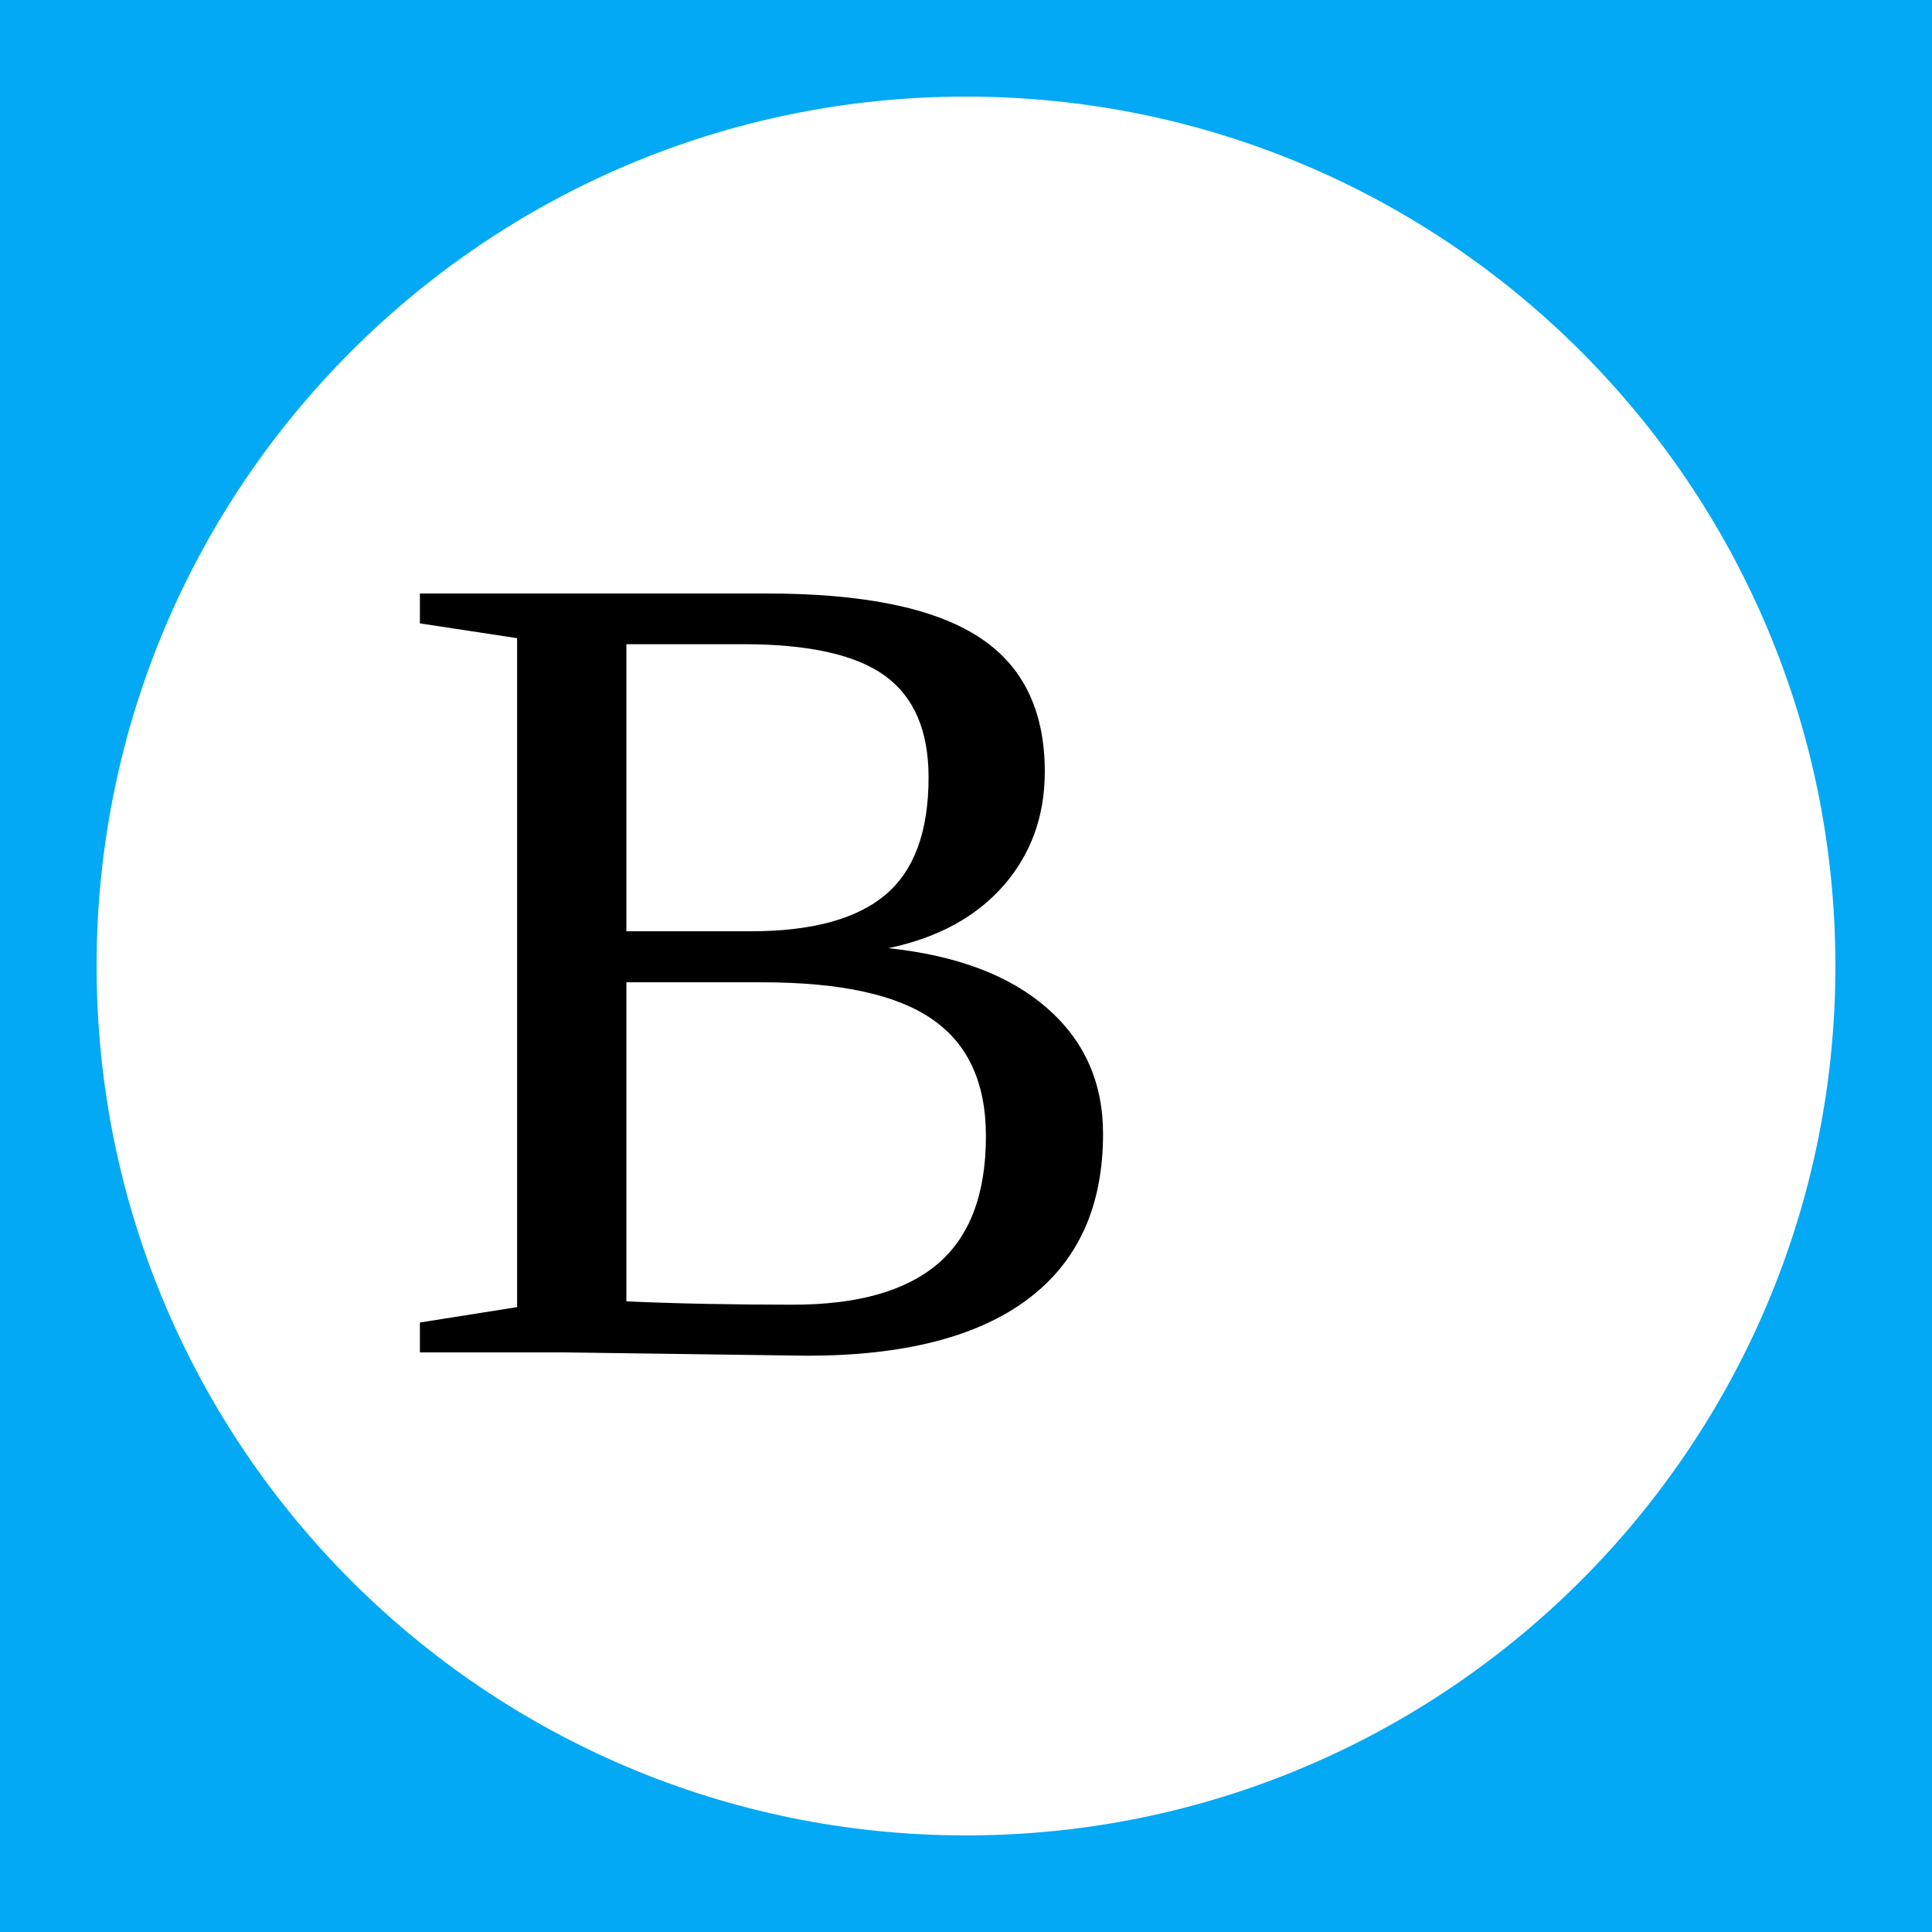
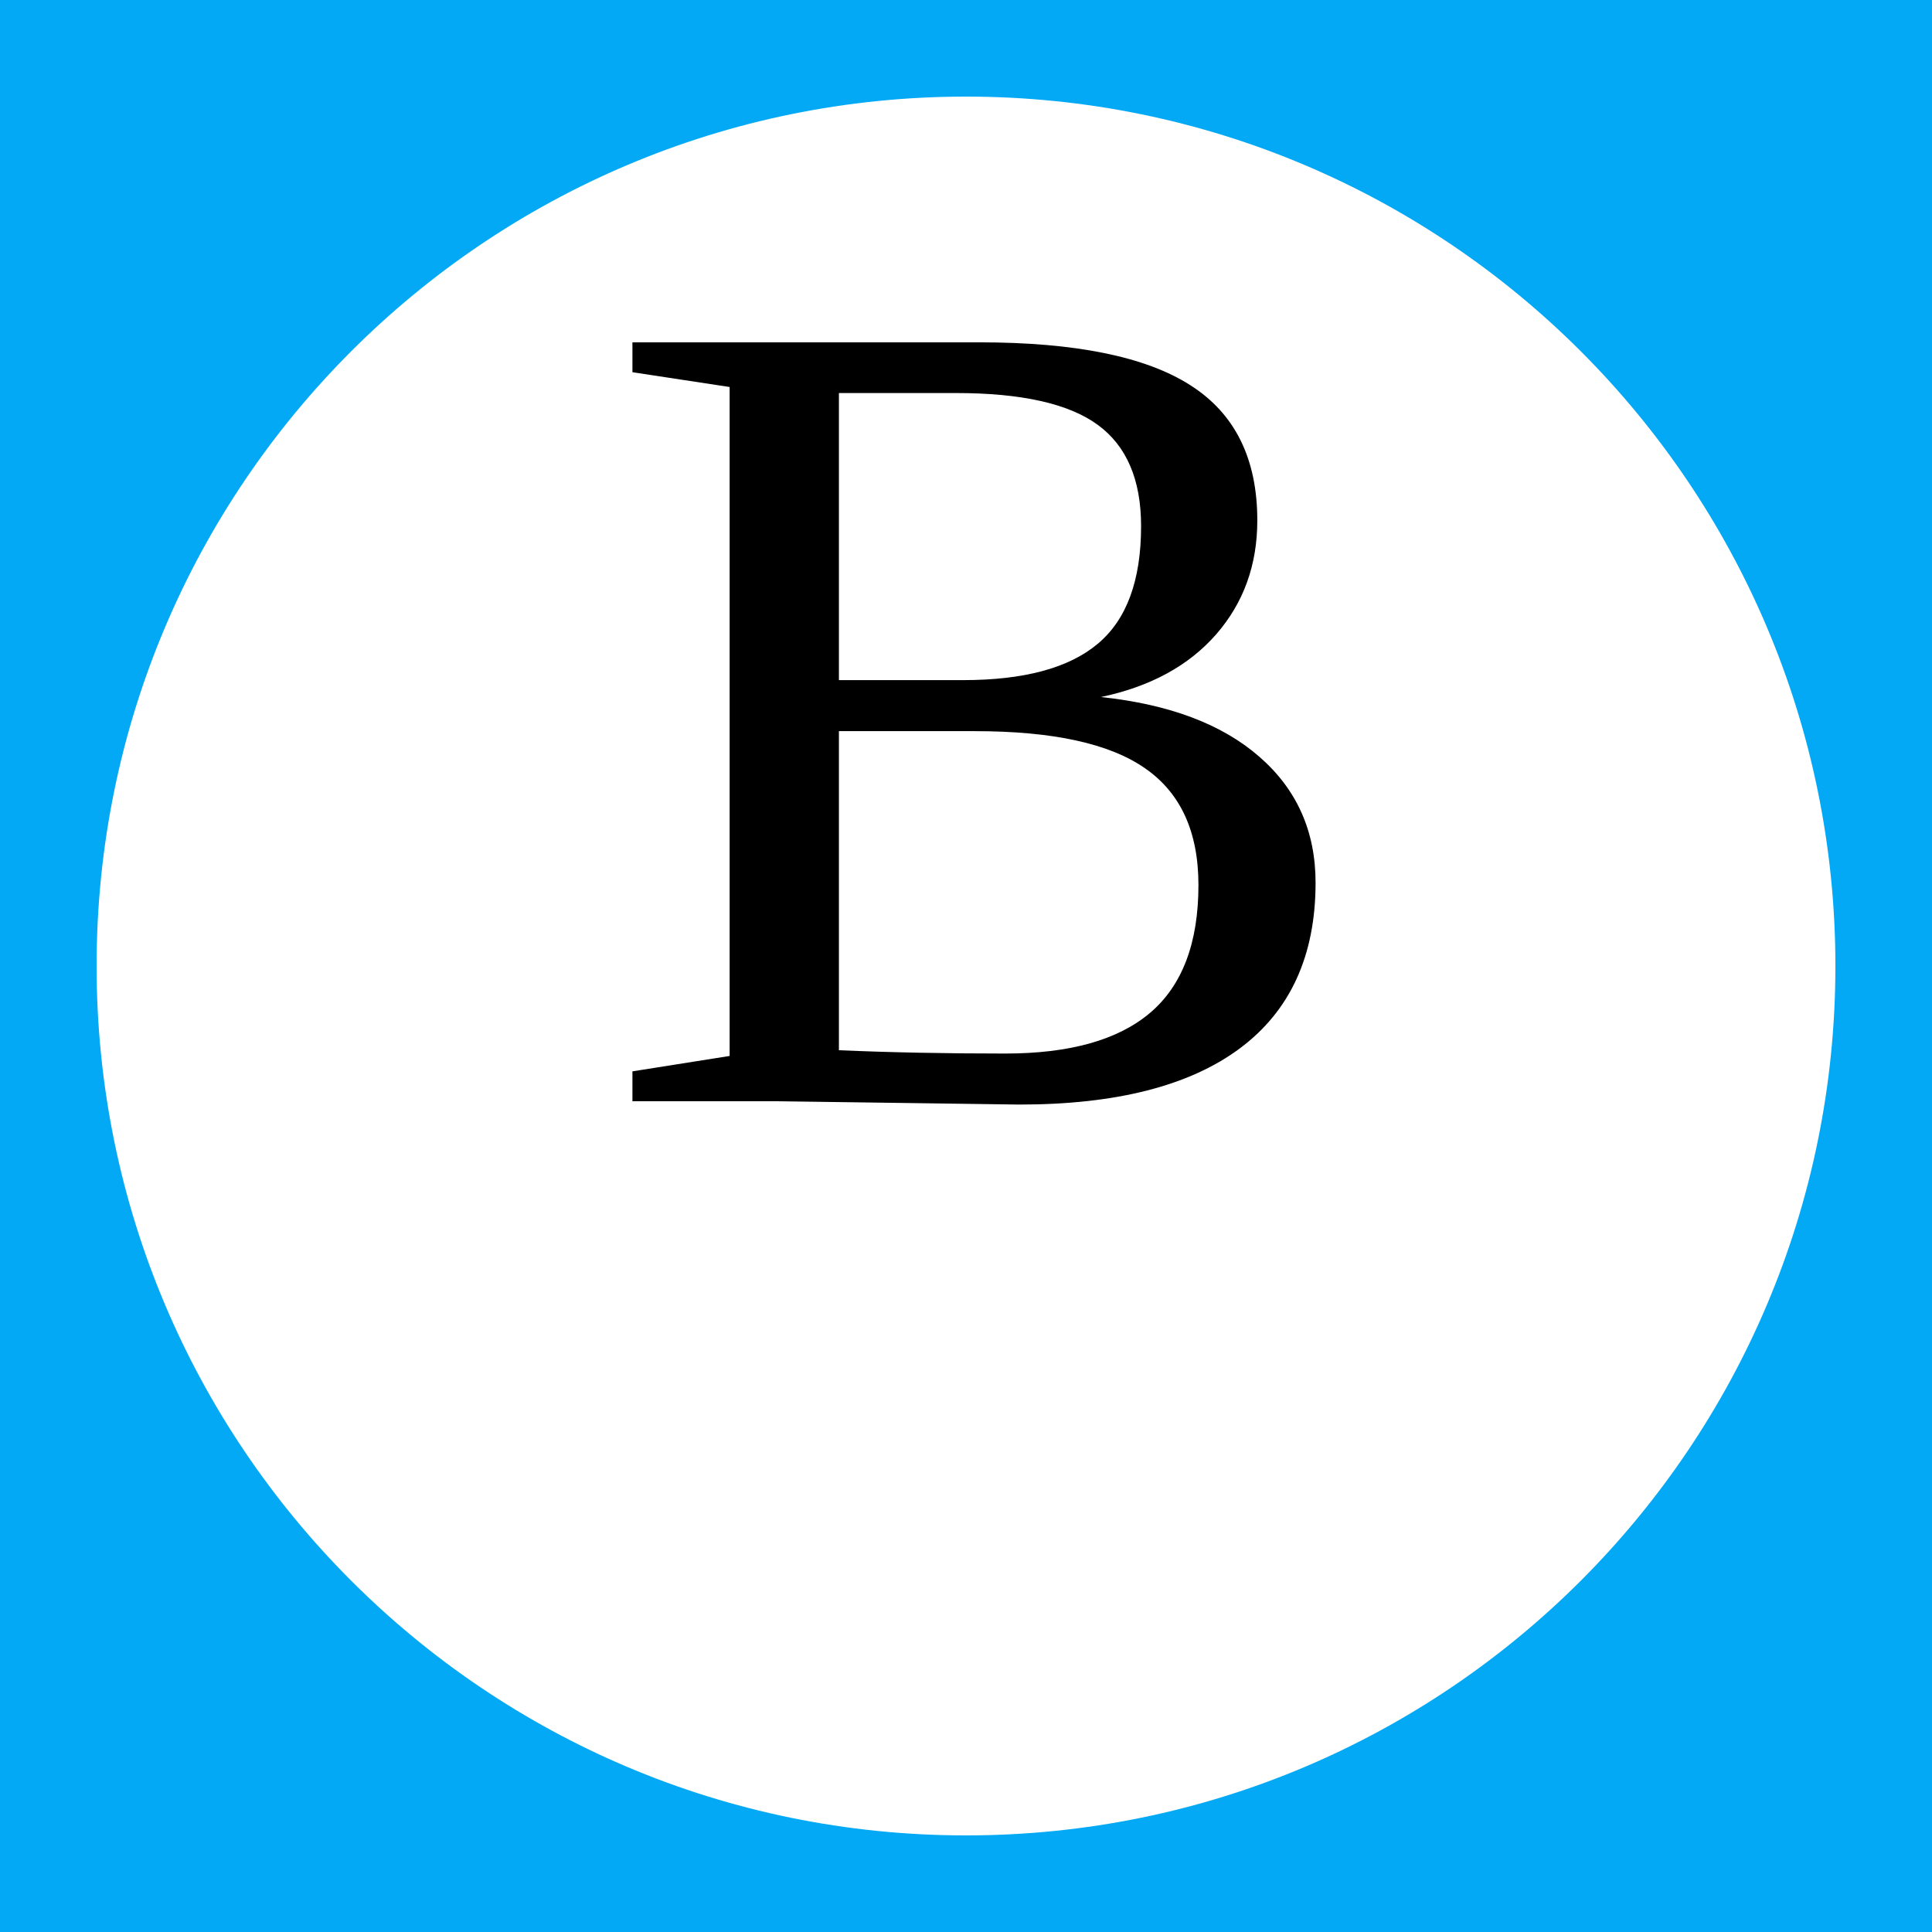
<svg xmlns="http://www.w3.org/2000/svg" width="100" height="100">
  <g>
    <rect fill="#03a9f4" height="100" width="100" y="0" x="0" />
    <ellipse ry="45" rx="45" cy="50" cx="50" stroke-width="0" stroke="#000" fill="#fff" />
-     <text x="20" y="70" font-size="60">B</text>
+     <text x="31" y="57" font-size="60">B</text>
  </g>
</svg>
